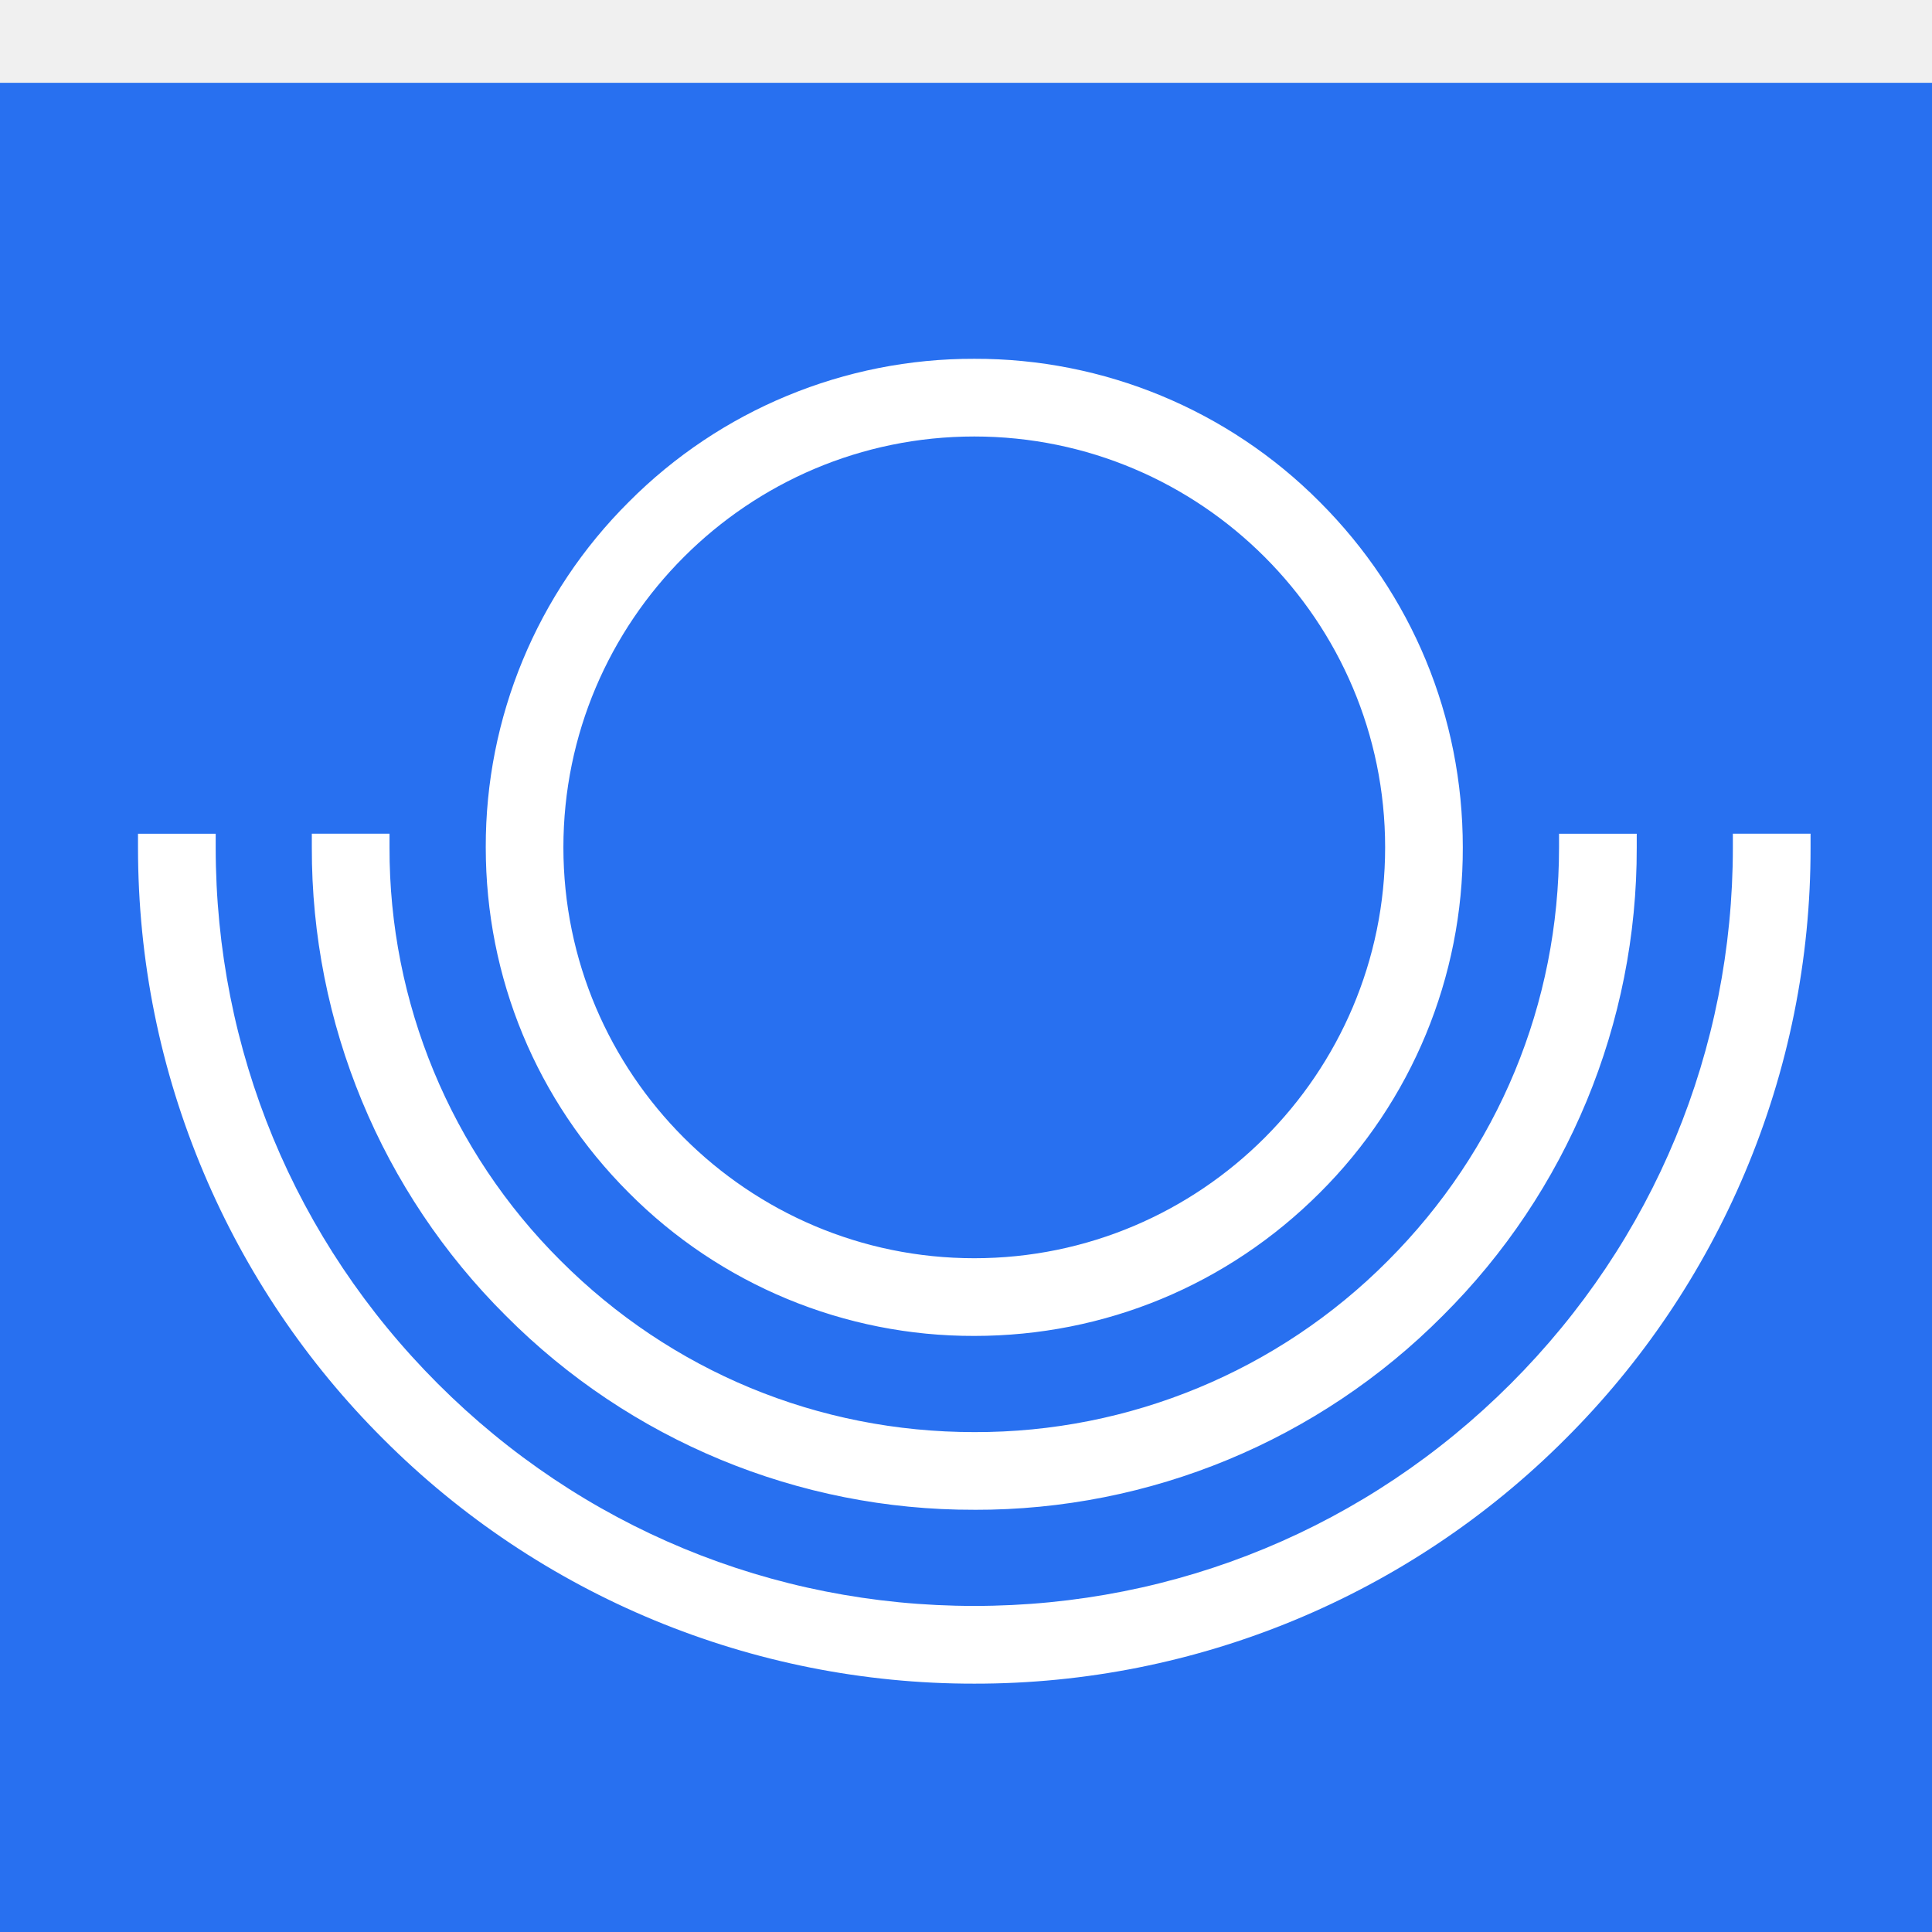
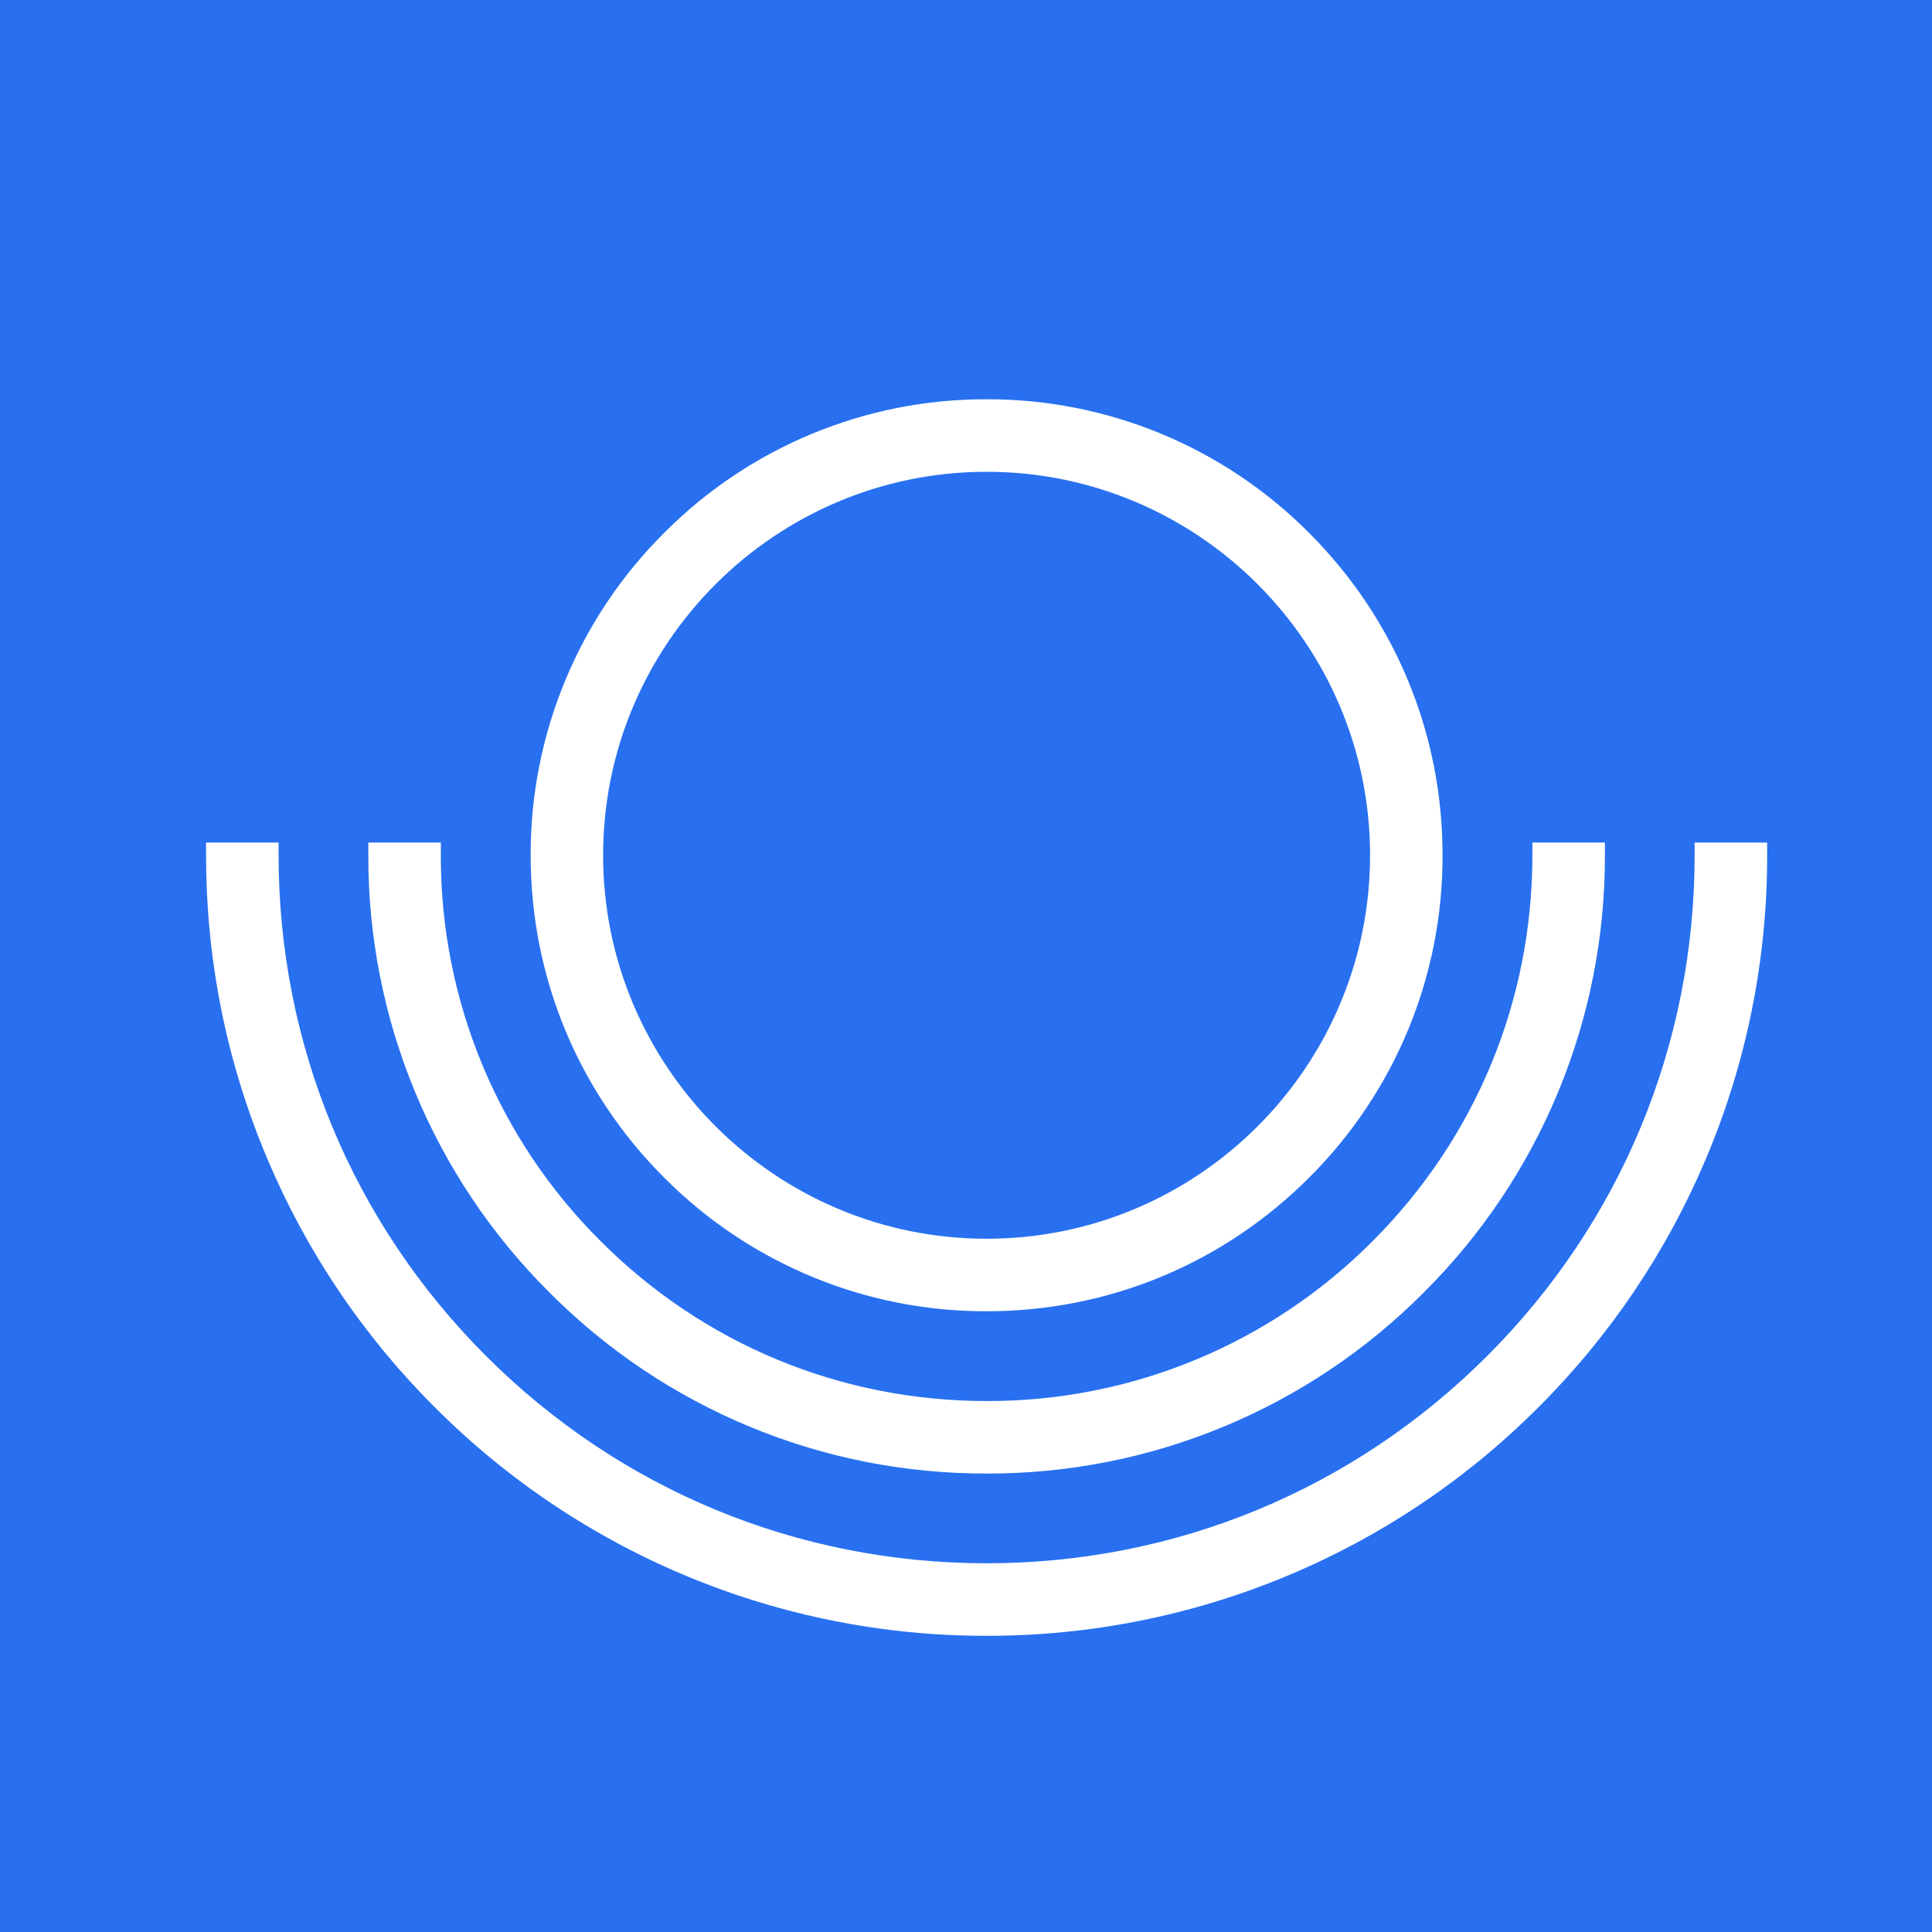
- <svg xmlns="http://www.w3.org/2000/svg" viewBox="-5 -13 70 70" width="180" height="180">
-   <rect x="-5" y="-10" width="80" height="80" fill="#2870f0" />
+ <svg xmlns="http://www.w3.org/2000/svg" viewBox="-8 -13 75 70" width="180" height="180">
+   <rect x="-100" y="-100" width="200" height="200" fill="#2870f0" />
  <path d="M30.3 41.703a23.845 23.845 0 0 0 16.972-7.03 23.845 23.845 0 0 0 7.03-16.972v-.493h-2.815v.493c0 5.66-2.204 10.98-6.205 14.982A21.049 21.049 0 0 1 30.3 38.888c-5.66 0-10.98-2.203-14.982-6.205A21.048 21.048 0 0 1 9.113 17.7v-.493H6.298v.493a23.844 23.844 0 0 0 7.03 16.972 23.845 23.845 0 0 0 16.972 7.03zm0-38.888c8.208 0 14.886 6.678 14.886 14.886 0 8.209-6.678 14.887-14.886 14.887-8.208 0-14.887-6.678-14.887-14.887 0-8.208 6.679-14.886 14.887-14.886zm0 32.588c4.728 0 9.173-1.842 12.517-5.185A17.586 17.586 0 0 0 48 17.701c0-4.728-1.84-9.173-5.184-12.516A17.586 17.586 0 0 0 30.3 0a17.586 17.586 0 0 0-12.517 5.185A17.586 17.586 0 0 0 12.6 17.7c0 4.729 1.84 9.174 5.184 12.517A17.586 17.586 0 0 0 30.3 35.403zm27.485-18.195v.493c0 7.342-2.859 14.244-8.05 19.435-5.191 5.191-12.094 8.05-19.435 8.05-7.341 0-14.244-2.859-19.435-8.05-5.191-5.191-8.05-12.093-8.05-19.435v-.493H0v.493c0 4.09.801 8.058 2.382 11.795a30.197 30.197 0 0 0 6.493 9.63A30.2 30.2 0 0 0 30.3 48.002a30.2 30.2 0 0 0 21.425-8.875 30.199 30.199 0 0 0 6.493-9.63A30.113 30.113 0 0 0 60.6 17.7v-.493h-2.815z" fill="white" fill-rule="evenodd" />
</svg>
